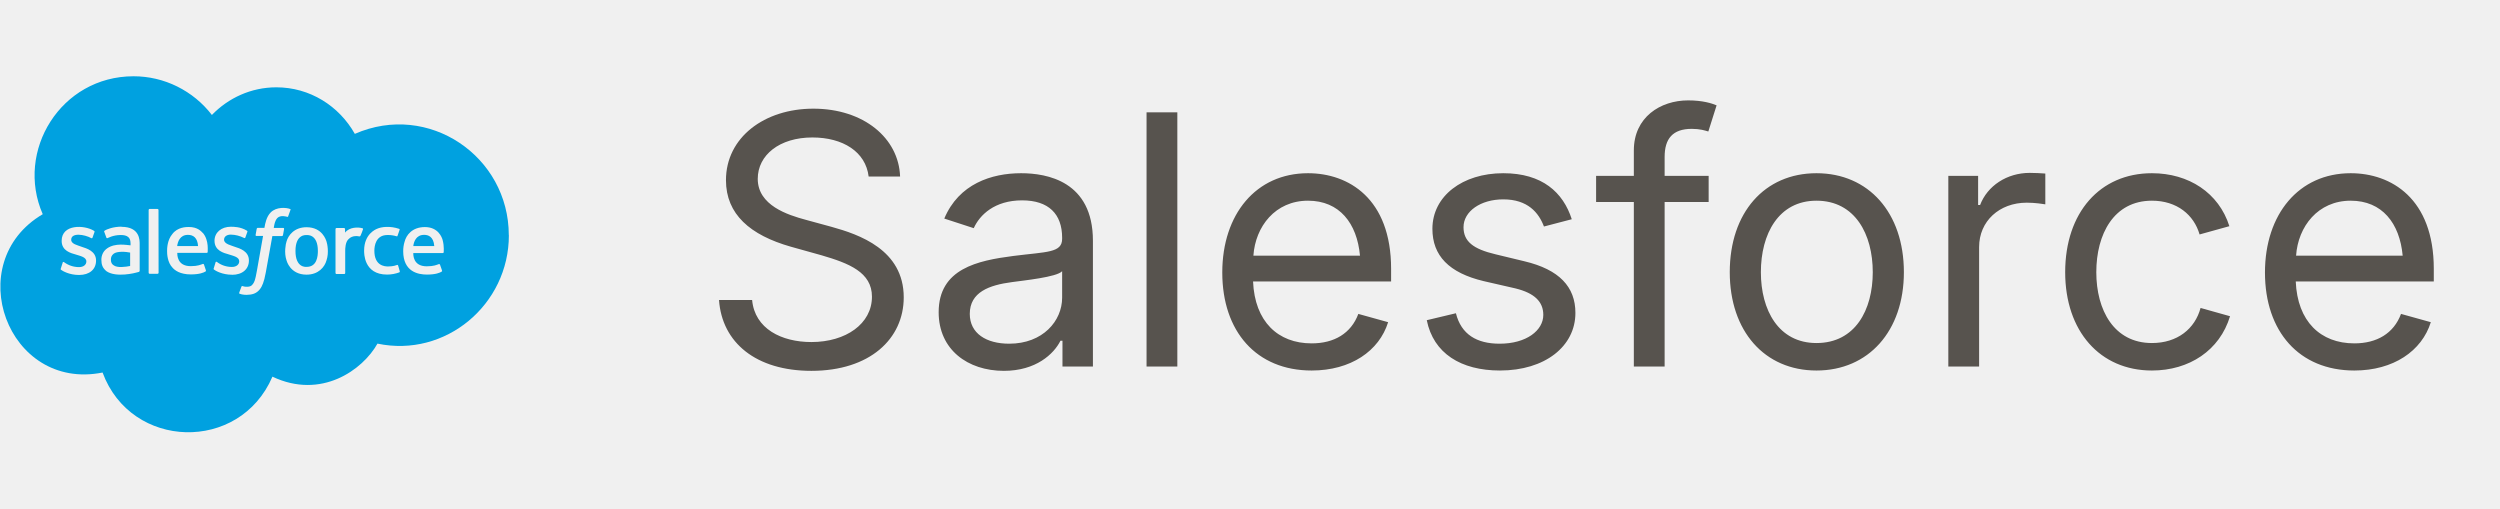
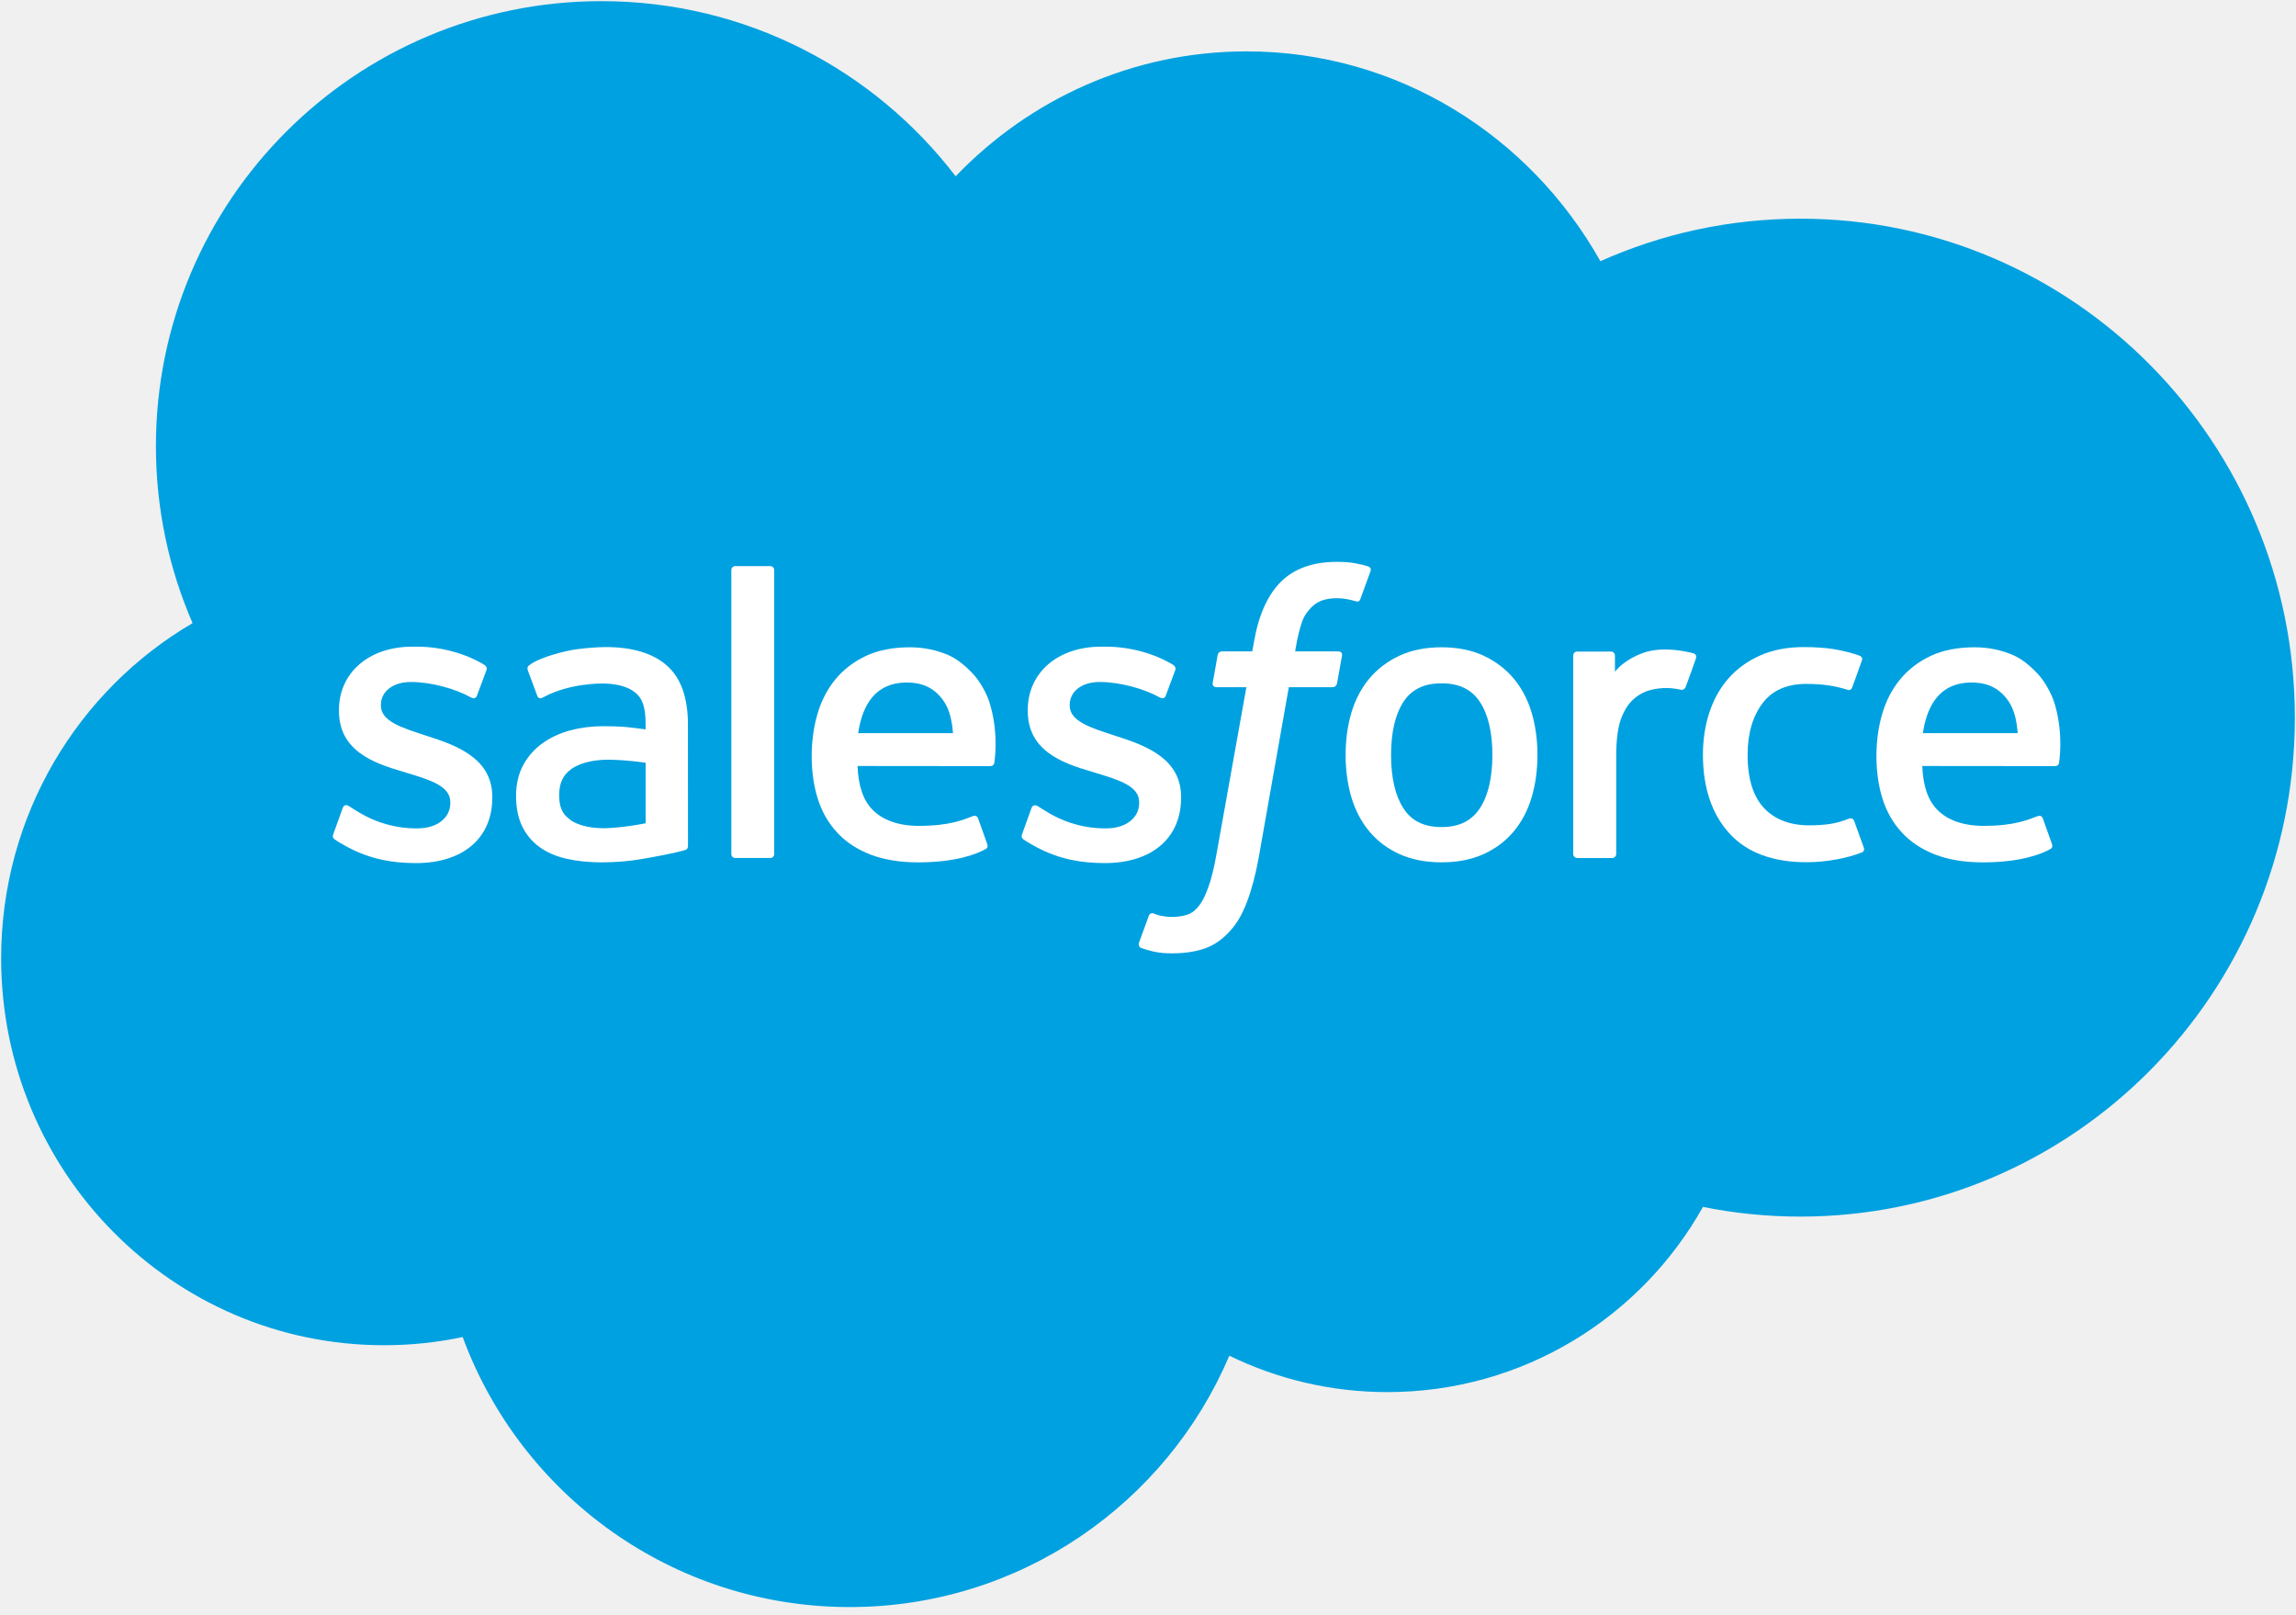
- <svg xmlns="http://www.w3.org/2000/svg" viewBox="0 0 118 24" width="118" height="24" role="img" aria-label="Salesforce">
-   <g transform="translate(0,3.6) scale(0.0375)">
-     <g transform="translate(0,-31.9)">
-       <path fill="#00A1E0" d="M249.4 245.6l-26.4 0c.7-5.2 3.3-14.1 13.6-14.1 6.8 0 12 3.8 12.7 14.1zM386 231.8c-.5 0-14.1-1.8-14.1 20s13.6 20 14.1 20c13 0 14.1-13.5 14.1-20 0-21.8-13.7-20-14.1-20zM142.8 255.5c-1.1 .9-2 2-2.5 3.2s-.8 2.7-.7 4c0 4.8 2.1 6.1 3.3 7 4.7 3.7 15.1 2.1 20.9 1l0-16.9c-5.3-1.1-16.7-2-20.9 1.6zM640.5 232c0 87.6-80 154.4-165.4 136.4-18.4 33-70.7 70.8-132.2 41.6-41.2 96-177.9 92.2-213.8-5.2-119.7 23.9-178.8-138.4-75.3-199.3-34.8-79.4 22.6-173.6 114.3-173.6 19.1 0 37.9 4.4 55 12.9s32 20.7 43.6 35.8c20.7-21.4 49.4-34.8 81.1-34.8 42.3 0 79 23.5 98.8 58.6 92.8-40.7 193.8 28.2 193.8 127.5zM120.9 263.8c0-11.8-11.7-15.2-17.9-17.2-5.3-2.1-13.4-3.5-13.4-8.9 0-9.5 17-6.7 25.2-2.1 0 0 1.2 .7 1.6-.5 .2-.7 2.4-6.6 2.6-7.3 .1-.3 .1-.6-.1-.8s-.4-.5-.6-.6c-12.3-7.6-40.7-8.5-40.7 12.7 0 12.5 11.5 15.4 17.9 17.2 4.7 1.6 13.2 3 13.2 8.7 0 4-3.5 7.1-9.2 7.1-6.9 0-13.5-2.2-19-6.3-.5-.2-1.4-.7-1.6 .7l-2.4 7.5c-.5 .9 .2 1.2 .2 1.4 1.8 1.4 10.3 6.6 22.8 6.6 13.2 0 21.4-7.1 21.4-18.1l0 0zm32-42.6c-10.1 0-18.7 3.2-21.4 5.2-.1 .1-.2 .2-.3 .3s-.1 .2-.1 .4 0 .3 0 .4 .1 .3 .2 .4l2.6 7.1c.1 .2 .2 .5 .5 .6s.5 .2 .7 .1c.6 0 6.8-4 16.9-4 4 0 7.1 .7 9.2 2.4 3.6 2.8 3.1 8.3 3.1 10.6-4.8-.3-19.1-3.4-29.4 3.8-2.3 1.6-4.3 3.8-5.5 6.3s-1.9 5.4-1.8 8.2c0 5.9 1.5 10.4 6.6 14.4 12.2 8.2 36.3 2 38.1 1.4 1.6-.3 3.5-.7 3.5-1.9l0-33.9c0-4.6 .3-21.6-22.8-21.6l0 .1zm46.6-21c0-.2 0-.3-.1-.5s-.1-.3-.3-.4-.2-.2-.4-.3-.3-.1-.5-.1l-9.8 0c-.2 0-.3 0-.5 .1s-.3 .1-.4 .3-.2 .2-.3 .4-.1 .3-.1 .5l0 79c0 .2 0 .3 .1 .5s.1 .3 .3 .4 .2 .2 .4 .3 .3 .1 .5 .1l9.9 0c.2 0 .3 0 .5-.1s.3-.1 .4-.3 .2-.2 .3-.4 .1-.3 .1-.5l-.1-79zm55.7 28.9c-2.1-2.3-6.8-7.5-17.6-7.5-3.5 0-14.2 .2-20.7 8.9-6.4 7.6-6.6 18.1-6.6 21.4 0 3.1 .2 14.3 7.1 21.2 2.6 2.9 9.1 8.2 22.8 8.2 10.8 0 16.5-2.3 18.6-3.8 .5-.2 .7-.7 .2-1.9l-2.3-6.8c-.1-.3-.3-.5-.6-.6s-.5-.2-.8-.1c-2.6 .9-6.3 2.8-15.3 2.8-17.4 0-16.8-14.7-16.9-16.7l37.2 0c.3 0 .5-.1 .7-.3s.4-.4 .4-.7c-.3 0 2.1-14.7-6.1-24.2l0 0zm36.7 52.7c13.2 0 21.4-7.1 21.4-18.1 0-11.8-11.7-15.2-17.9-17.2-4.1-1.7-13.4-3.4-13.4-8.9 0-3.8 3.3-6.4 8.5-6.4 5.8 .1 11.5 1.6 16.7 4.2 0 0 1.2 .7 1.6-.5 .2-.7 2.4-6.6 2.6-7.3 .1-.3 .1-.6-.1-.8s-.4-.5-.6-.6c-7.9-4.9-16.7-4.9-20.2-4.9-12 0-20.5 7.3-20.5 17.6 0 12.5 11.5 15.4 17.9 17.2 6.1 2 13.2 3.3 13.2 8.7 0 4-3.5 7.1-9.2 7.1-6.9 0-13.5-2.2-19-6.4-.1-.1-.3-.2-.5-.2s-.4 0-.5 .1-.3 .2-.4 .3-.2 .3-.2 .5l-2.3 7.5c-.5 .9 .2 1.2 .2 1.4 1.7 1.4 10.3 6.6 22.8 6.6l0 0zM357.6 224c0-.7-.2-1.2-1.2-1.2l-11.8 0c0-.1 .9-8.9 4.5-12.5 4.2-4.2 11.8-1.6 12-1.6 1.2 .5 1.4 0 1.6-.5l2.8-7.8c.7-.9 0-1.2-.2-1.4-5.1-2-17.4-2.9-24.5 4.2-5.5 5.5-7 13.9-8 19.5l-8.5 0c-.3 0-.6 .2-.8 .4s-.3 .5-.4 .8l-1.4 7.8c0 .7 .2 1.2 1.2 1.2l8.2 0c-8.5 47.9-8.7 50.2-10.3 55.5-1.1 3.6-3.3 6.9-5.9 7.8-.1 0-3.9 1.7-9.6-.2 0 0-.9-.5-1.4 .7-.2 .7-2.6 6.8-2.8 7.5s0 1.4 .5 1.4c5.1 2 13 1.8 17.9 0 6.3-2.3 9.7-7.9 11.5-12.9 2.8-7.7 2.8-9.8 11.8-59.7l12.2 0c.3 0 .6-.2 .8-.4s.3-.5 .4-.8l1.4-7.8zM411 240c-.6-1.7-5.1-18.1-25.2-18.1-15.2 0-23 10-25.2 18.1-1 3-3.2 14 0 23.5 .1 .3 4.4 18.1 25.2 18.1 15 0 22.9-9.6 25.2-18.1 3.2-9.6 1-20.5 0-23.5zm45.4-16.7c-5-1.7-16.6-1.9-22.1 5.4l0-4.5c0-.2 0-.3-.1-.5s-.1-.3-.3-.4-.2-.2-.4-.3-.3-.1-.5-.1l-9.4 0c-.2 0-.3 0-.5 .1s-.3 .1-.4 .3-.2 .2-.3 .4-.1 .3-.1 .5l0 55.3c0 .2 0 .3 .1 .5s.1 .3 .3 .4 .2 .2 .4 .3 .3 .1 .5 .1l9.6 0c.2 0 .3 0 .5-.1s.3-.1 .4-.3 .2-.2 .3-.4 .1-.3 .1-.5l0-27.8c0-2.9 .1-11.4 4.5-15.1 4.9-4.9 12-3.4 13.4-3.1 .3 0 .6-.1 .8-.3s.4-.4 .6-.7c1.2-2.6 2.2-5.3 3.1-8 .1-.3 .1-.5 0-.8s-.3-.5-.5-.6l0 0zm46.8 54.1l-2.1-7.3c-.5-1.2-1.4-.7-1.4-.7-4.2 1.8-10.1 1.9-11.3 1.9-4.6 0-17.2-1.1-17.2-19.8 0-6.2 1.8-19.8 16.5-19.8 3.9-.1 7.8 .5 11.5 1.6 0 0 .9 .5 1.2-.7 .9-2.6 1.6-4.5 2.6-7.5 .2-.9-.5-1.2-.7-1.2-11.6-3.9-22.3-2.5-27.8 0-1.6 .7-16.2 6.5-16.2 27.5 0 2.9-.6 30.1 28.9 30.1 5.3 0 10.6-1 15.5-2.8 .2-.2 .4-.4 .5-.6s.1-.5 0-.8l0 0zm53.9-39.5c-.8-3-5.4-16.2-22.3-16.2-16 0-23.5 10.1-25.6 18.6-1.2 3.8-1.7 7.8-1.7 11.8 0 25.9 18.8 29.4 29.9 29.4 10.8 0 16.5-2.3 18.6-3.8 .5-.2 .7-.7 .2-1.9l-2.4-6.8c-.1-.3-.3-.5-.6-.6s-.6-.2-.8-.1c-2.6 .9-6.3 2.8-15.3 2.8-17.4 0-16.9-14.7-16.9-16.7l37.2 0c.3 0 .5-.1 .7-.3s.4-.4 .4-.7c-.2 0 .9-7.1-1.4-15.5l0 0zm-23.3-6.4c-10.3 0-13 9-13.6 14.1l26.4 0c-.9-11.9-7.6-14.1-12.7-14.1l0 0z" />
-     </g>
+ <svg xmlns="http://www.w3.org/2000/svg" role="img" aria-label="Salesforce" viewBox="0 0 256 180" version="1.1" preserveAspectRatio="xMidYMid">
+   <g>
+     <path d="M106.553,159.611 C114.801,168.205 126.284,173.535 138.984,173.535 C155.866,173.535 170.595,164.121 178.438,150.146 C185.255,153.192 192.799,154.886 200.738,154.886 C231.187,154.886 255.872,129.985 255.872,99.271 C255.872,68.552 231.187,43.652 200.738,43.652 C197.022,43.652 193.39,44.023 189.878,44.734 C182.97,32.413 169.808,24.089 154.7,24.089 C148.376,24.089 142.394,25.549 137.068,28.147 C130.066,11.677 113.752,0.128 94.739,0.128 C74.939,0.128 58.064,12.657 51.586,30.227 C48.756,29.626 45.823,29.313 42.814,29.313 C19.24,29.313 0.128,48.621 0.128,72.443 C0.128,88.407 8.715,102.345 21.473,109.803 C18.846,115.847 17.385,122.517 17.385,129.53 C17.385,156.926 39.626,179.134 67.059,179.134 C83.165,179.134 97.478,171.476 106.553,159.611" fill="#00A1E0" transform="translate(128, 89.63111) scale(1, -1) translate(-128, -89.63111) " />
+     <path d="M37.17,75.331 C37.01,74.912 37.228,74.825 37.279,74.752 C37.76,74.402 38.248,74.151 38.74,73.87 C41.349,72.486 43.811,72.081 46.387,72.081 C51.633,72.081 54.89,74.872 54.89,79.364 L54.89,79.451 C54.89,83.604 51.214,85.113 47.764,86.202 L47.316,86.348 C44.715,87.193 42.471,87.921 42.471,89.634 L42.471,89.725 C42.471,91.189 43.782,92.268 45.815,92.268 C48.074,92.268 50.755,91.517 52.482,90.563 C52.482,90.563 52.988,90.235 53.174,90.727 C53.276,90.989 54.15,93.342 54.242,93.597 C54.34,93.874 54.165,94.078 53.987,94.188 C52.016,95.386 49.291,96.206 46.471,96.206 L45.946,96.202 C41.145,96.202 37.793,93.302 37.793,89.145 L37.793,89.058 C37.793,84.675 41.491,83.255 44.955,82.264 L45.513,82.092 C48.037,81.317 50.212,80.65 50.212,78.872 L50.212,78.785 C50.212,77.16 48.799,75.95 46.518,75.95 C45.633,75.95 42.81,75.968 39.76,77.896 C39.392,78.111 39.177,78.267 38.893,78.438 C38.744,78.533 38.369,78.697 38.205,78.202 L37.17,75.331 L37.17,75.331 Z" fill="#FFFFFF" transform="translate(46.00114, 84.14354) scale(1, -1) translate(-46.00114, -84.14354) " />
+     <path d="M113.97,75.331 C113.809,74.912 114.028,74.825 114.079,74.752 C114.56,74.402 115.048,74.151 115.54,73.87 C118.148,72.486 120.611,72.081 123.187,72.081 C128.433,72.081 131.69,74.872 131.69,79.364 L131.69,79.451 C131.69,83.604 128.014,85.113 124.564,86.202 L124.116,86.348 C121.515,87.193 119.27,87.921 119.27,89.634 L119.27,89.725 C119.27,91.189 120.582,92.268 122.615,92.268 C124.874,92.268 127.555,91.517 129.282,90.563 C129.282,90.563 129.788,90.235 129.974,90.727 C130.076,90.989 130.95,93.342 131.041,93.597 C131.14,93.874 130.965,94.078 130.786,94.188 C128.815,95.386 126.09,96.206 123.271,96.206 L122.746,96.202 C117.944,96.202 114.593,93.302 114.593,89.145 L114.593,89.058 C114.593,84.675 118.29,83.255 121.755,82.264 L122.312,82.092 C124.837,81.317 127.016,80.65 127.016,78.872 L127.016,78.785 C127.016,77.16 125.598,75.95 123.318,75.95 C122.433,75.95 119.609,75.968 116.56,77.896 C116.192,78.111 115.973,78.26 115.697,78.438 C115.602,78.5 115.157,78.672 115.004,78.202 L113.97,75.331 L113.97,75.331 Z" fill="#FFFFFF" transform="translate(122.8008, 84.14354) scale(1, -1) translate(-122.8008, -84.14354) " />
+     <path d="M166.399,84.114 C166.399,81.574 165.925,79.574 164.993,78.161 C164.071,76.762 162.676,76.081 160.73,76.081 C158.781,76.081 157.393,76.758 156.486,78.161 C155.568,79.571 155.102,81.574 155.102,84.114 C155.102,86.649 155.568,88.646 156.486,90.045 C157.393,91.429 158.781,92.103 160.73,92.103 C162.676,92.103 164.071,91.429 164.996,90.045 C165.925,88.646 166.399,86.649 166.399,84.114 M170.778,88.821 C170.348,90.274 169.678,91.556 168.785,92.624 C167.892,93.695 166.763,94.555 165.422,95.181 C164.085,95.804 162.504,96.121 160.73,96.121 C158.952,96.121 157.371,95.804 156.034,95.181 C154.694,94.555 153.564,93.695 152.668,92.624 C151.779,91.553 151.109,90.27 150.675,88.821 C150.249,87.374 150.034,85.793 150.034,84.114 C150.034,82.434 150.249,80.849 150.675,79.407 C151.109,77.957 151.775,76.675 152.672,75.603 C153.564,74.532 154.697,73.676 156.034,73.068 C157.375,72.459 158.952,72.15 160.73,72.15 C162.504,72.15 164.082,72.459 165.422,73.068 C166.759,73.676 167.892,74.532 168.785,75.603 C169.678,76.671 170.348,77.953 170.778,79.407 C171.208,80.853 171.423,82.438 171.423,84.114 C171.423,85.789 171.208,87.374 170.778,88.821" fill="#FFFFFF" transform="translate(160.7283, 84.13553) scale(1, -1) translate(-160.7283, -84.13553) " />
+     <path d="M206.737,76.725 C206.592,77.151 206.18,76.991 206.18,76.991 C205.543,76.747 204.865,76.521 204.144,76.408 C203.411,76.295 202.606,76.237 201.743,76.237 C199.623,76.237 197.939,76.867 196.734,78.113 C195.524,79.359 194.846,81.374 194.854,84.099 C194.861,86.58 195.459,88.445 196.533,89.866 C197.601,91.279 199.225,92.004 201.393,92.004 C203.2,92.004 204.577,91.797 206.02,91.341 C206.02,91.341 206.366,91.192 206.53,91.644 C206.912,92.707 207.197,93.469 207.605,94.638 C207.721,94.97 207.437,95.112 207.335,95.152 C206.767,95.374 205.426,95.735 204.413,95.888 C203.466,96.033 202.359,96.11 201.127,96.11 C199.287,96.11 197.648,95.797 196.245,95.17 C194.846,94.547 193.659,93.687 192.719,92.616 C191.779,91.545 191.065,90.263 190.588,88.813 C190.114,87.367 189.874,85.778 189.874,84.099 C189.874,80.467 190.854,77.53 192.788,75.381 C194.726,73.224 197.637,72.128 201.433,72.128 C203.677,72.128 205.98,72.583 207.634,73.235 C207.634,73.235 207.951,73.388 207.812,73.756 L206.737,76.725 L206.737,76.725 Z" fill="#FFFFFF" transform="translate(198.8604, 84.11877) scale(1, -1) translate(-198.8604, -84.11877) " />
+     <path d="M214.399,86.552 C214.607,87.962 214.997,89.135 215.598,90.049 C216.505,91.437 217.889,92.199 219.835,92.199 C221.78,92.199 223.066,91.434 223.988,90.049 C224.6,89.135 224.866,87.911 224.971,86.552 L214.399,86.552 L214.399,86.552 Z M229.143,89.652 C228.771,91.055 227.849,92.472 227.245,93.12 C226.29,94.148 225.358,94.866 224.432,95.266 C223.223,95.784 221.773,96.126 220.184,96.126 C218.334,96.126 216.654,95.816 215.292,95.175 C213.926,94.534 212.778,93.66 211.878,92.57 C210.978,91.485 210.301,90.191 209.871,88.723 C209.437,87.262 209.219,85.67 209.219,83.991 C209.219,82.282 209.445,80.69 209.893,79.259 C210.344,77.816 211.066,76.544 212.042,75.492 C213.015,74.432 214.268,73.601 215.769,73.022 C217.259,72.446 219.07,72.147 221.15,72.151 C225.43,72.166 227.686,73.12 228.614,73.634 C228.778,73.725 228.935,73.885 228.738,74.344 L227.769,77.058 C227.624,77.463 227.212,77.313 227.212,77.313 C226.152,76.92 224.644,76.213 221.128,76.22 C218.829,76.224 217.124,76.902 216.057,77.962 C214.96,79.047 214.425,80.643 214.33,82.894 L229.154,82.88 C229.154,82.88 229.543,82.887 229.584,83.266 C229.598,83.426 230.094,86.312 229.143,89.652 L229.143,89.652 Z" fill="#FFFFFF" transform="translate(219.4721, 84.13846) scale(1, -1) translate(-219.4721, -84.13846) " />
+     <path d="M95.683,86.552 C95.894,87.962 96.28,89.135 96.882,90.049 C97.789,91.437 99.173,92.199 101.118,92.199 C103.064,92.199 104.35,91.434 105.275,90.049 C105.884,89.135 106.15,87.911 106.255,86.552 L95.683,86.552 L95.683,86.552 Z M110.423,89.652 C110.051,91.055 109.133,92.472 108.528,93.12 C107.574,94.148 106.641,94.866 105.716,95.266 C104.507,95.784 103.057,96.126 101.468,96.126 C99.621,96.126 97.938,95.816 96.576,95.175 C95.209,94.534 94.062,93.66 93.162,92.57 C92.262,91.485 91.585,90.191 91.155,88.723 C90.725,87.262 90.503,85.67 90.503,83.991 C90.503,82.282 90.728,80.69 91.177,79.259 C91.628,77.816 92.35,76.544 93.326,75.492 C94.299,74.432 95.552,73.601 97.053,73.022 C98.543,72.446 100.353,72.147 102.434,72.151 C106.714,72.166 108.969,73.12 109.898,73.634 C110.062,73.725 110.219,73.885 110.022,74.344 L109.057,77.058 C108.907,77.463 108.496,77.313 108.496,77.313 C107.436,76.92 105.931,76.213 102.408,76.22 C100.113,76.224 98.408,76.902 97.341,77.962 C96.244,79.047 95.708,80.643 95.614,82.894 L110.437,82.88 C110.437,82.88 110.827,82.887 110.867,83.266 C110.882,83.426 111.377,86.312 110.423,89.652 L110.423,89.652 Z" fill="#FFFFFF" transform="translate(100.7556, 84.13846) scale(1, -1) translate(-100.7556, -84.13846) " />
+     <path d="M63.642,76.819 C63.063,77.281 62.982,77.398 62.786,77.697 C62.494,78.152 62.345,78.801 62.345,79.624 C62.345,80.928 62.775,81.864 63.667,82.495 C63.656,82.491 64.942,83.606 67.966,83.566 C70.09,83.537 71.988,83.223 71.988,83.223 L71.988,76.484 L71.992,76.484 C71.992,76.484 70.108,76.079 67.988,75.952 C64.971,75.77 63.631,76.822 63.642,76.819 M69.54,87.234 C68.939,87.278 68.159,87.304 67.227,87.304 C65.955,87.304 64.727,87.143 63.576,86.834 C62.418,86.524 61.376,86.039 60.48,85.398 C59.58,84.753 58.855,83.93 58.33,82.954 C57.806,81.977 57.54,80.826 57.54,79.537 C57.54,78.225 57.765,77.085 58.217,76.152 C58.669,75.216 59.321,74.436 60.152,73.835 C60.975,73.234 61.991,72.793 63.172,72.527 C64.334,72.261 65.653,72.126 67.095,72.126 C68.615,72.126 70.13,72.25 71.598,72.502 C73.052,72.749 74.837,73.11 75.332,73.223 C75.824,73.34 76.371,73.489 76.371,73.489 C76.739,73.58 76.709,73.974 76.709,73.974 L76.702,87.529 C76.702,90.502 75.908,92.706 74.345,94.072 C72.79,95.435 70.498,96.123 67.536,96.123 C66.425,96.123 64.636,95.97 63.565,95.755 C63.565,95.755 60.327,95.129 58.993,94.087 C58.993,94.087 58.702,93.905 58.862,93.497 L59.911,90.677 C60.042,90.313 60.396,90.437 60.396,90.437 C60.396,90.437 60.509,90.48 60.64,90.557 C63.492,92.109 67.099,92.061 67.099,92.061 C68.702,92.061 69.933,91.741 70.764,91.103 C71.573,90.484 71.984,89.548 71.984,87.573 L71.984,86.947 C70.709,87.129 69.54,87.234 69.54,87.234" fill="#FFFFFF" transform="translate(67.12482, 84.12497) scale(1, -1) translate(-67.12482, -84.12497) " />
+     <path d="M189.099,94.659 C189.212,94.994 188.975,95.154 188.877,95.191 C188.626,95.289 187.365,95.555 186.392,95.617 C184.531,95.73 183.496,95.417 182.571,95.001 C181.653,94.586 180.633,93.916 180.064,93.154 L180.064,94.958 C180.064,95.209 179.886,95.409 179.638,95.409 L175.838,95.409 C175.591,95.409 175.412,95.209 175.412,94.958 L175.412,72.848 C175.412,72.6 175.616,72.396 175.864,72.396 L179.758,72.396 C180.006,72.396 180.206,72.6 180.206,72.848 L180.206,83.894 C180.206,85.376 180.37,86.856 180.698,87.784 C181.019,88.703 181.456,89.438 181.995,89.967 C182.538,90.491 183.154,90.859 183.828,91.067 C184.516,91.278 185.278,91.347 185.817,91.347 C186.593,91.347 187.445,91.147 187.445,91.147 C187.729,91.114 187.89,91.289 187.984,91.548 C188.239,92.225 188.961,94.255 189.099,94.659" fill="#FFFFFF" transform="translate(182.2705, 84.01825) scale(1, -1) translate(-182.2705, -84.01825) " />
+     <path d="M152.544,105.762 C152.07,105.907 151.64,106.006 151.079,106.111 C150.511,106.213 149.833,106.264 149.065,106.264 C146.383,106.264 144.27,105.507 142.788,104.013 C141.312,102.527 140.31,100.264 139.808,97.288 L139.625,96.286 L136.259,96.286 C136.259,96.286 135.851,96.301 135.764,95.856 L135.214,92.77 C135.174,92.479 135.301,92.293 135.695,92.293 L138.97,92.293 L135.647,73.743 C135.389,72.249 135.09,71.021 134.758,70.089 C134.434,69.171 134.117,68.482 133.724,67.979 C133.345,67.498 132.988,67.141 132.368,66.934 C131.858,66.762 131.268,66.682 130.623,66.682 C130.266,66.682 129.789,66.741 129.436,66.813 C129.086,66.883 128.9,66.959 128.634,67.072 C128.634,67.072 128.252,67.218 128.099,66.835 C127.978,66.518 127.104,64.118 126.999,63.822 C126.897,63.527 127.042,63.298 127.228,63.229 C127.665,63.076 127.989,62.974 128.583,62.832 C129.407,62.638 130.102,62.628 130.755,62.628 C132.117,62.628 133.363,62.821 134.394,63.192 C135.429,63.567 136.332,64.22 137.134,65.101 C137.997,66.056 138.54,67.054 139.057,68.42 C139.571,69.768 140.012,71.444 140.361,73.396 L143.702,92.293 L148.584,92.293 C148.584,92.293 148.995,92.279 149.079,92.727 L149.633,95.809 C149.669,96.104 149.546,96.286 149.148,96.286 L144.409,96.286 C144.434,96.392 144.649,98.06 145.192,99.63 C145.425,100.297 145.862,100.84 146.23,101.211 C146.595,101.576 147.014,101.834 147.473,101.984 C147.943,102.137 148.478,102.21 149.065,102.21 C149.509,102.21 149.95,102.159 150.281,102.089 C150.74,101.991 150.919,101.94 151.039,101.904 C151.524,101.758 151.589,101.9 151.684,102.133 L152.817,105.244 C152.934,105.579 152.646,105.722 152.544,105.762" fill="#FFFFFF" transform="translate(139.9046, 84.44593) scale(1, -1) translate(-139.9046, -84.44593) " />
+     <path d="M86.322,63.553 C86.322,63.306 86.143,63.105 85.896,63.105 L81.965,63.105 C81.717,63.105 81.542,63.306 81.542,63.553 L81.542,95.19 C81.542,95.437 81.717,95.638 81.965,95.638 L85.896,95.638 C86.143,95.638 86.322,95.437 86.322,95.19 L86.322,63.553 L86.322,63.553 Z" fill="#FFFFFF" transform="translate(83.93188, 79.37148) scale(1, -1) translate(-83.93188, -79.37148) " />
  </g>
-   <text x="33" y="17.3" font-family="Inter,Helvetica,Arial,sans-serif" font-size="16.5" font-weight="400" fill="#57534e">Salesforce</text>
</svg>
